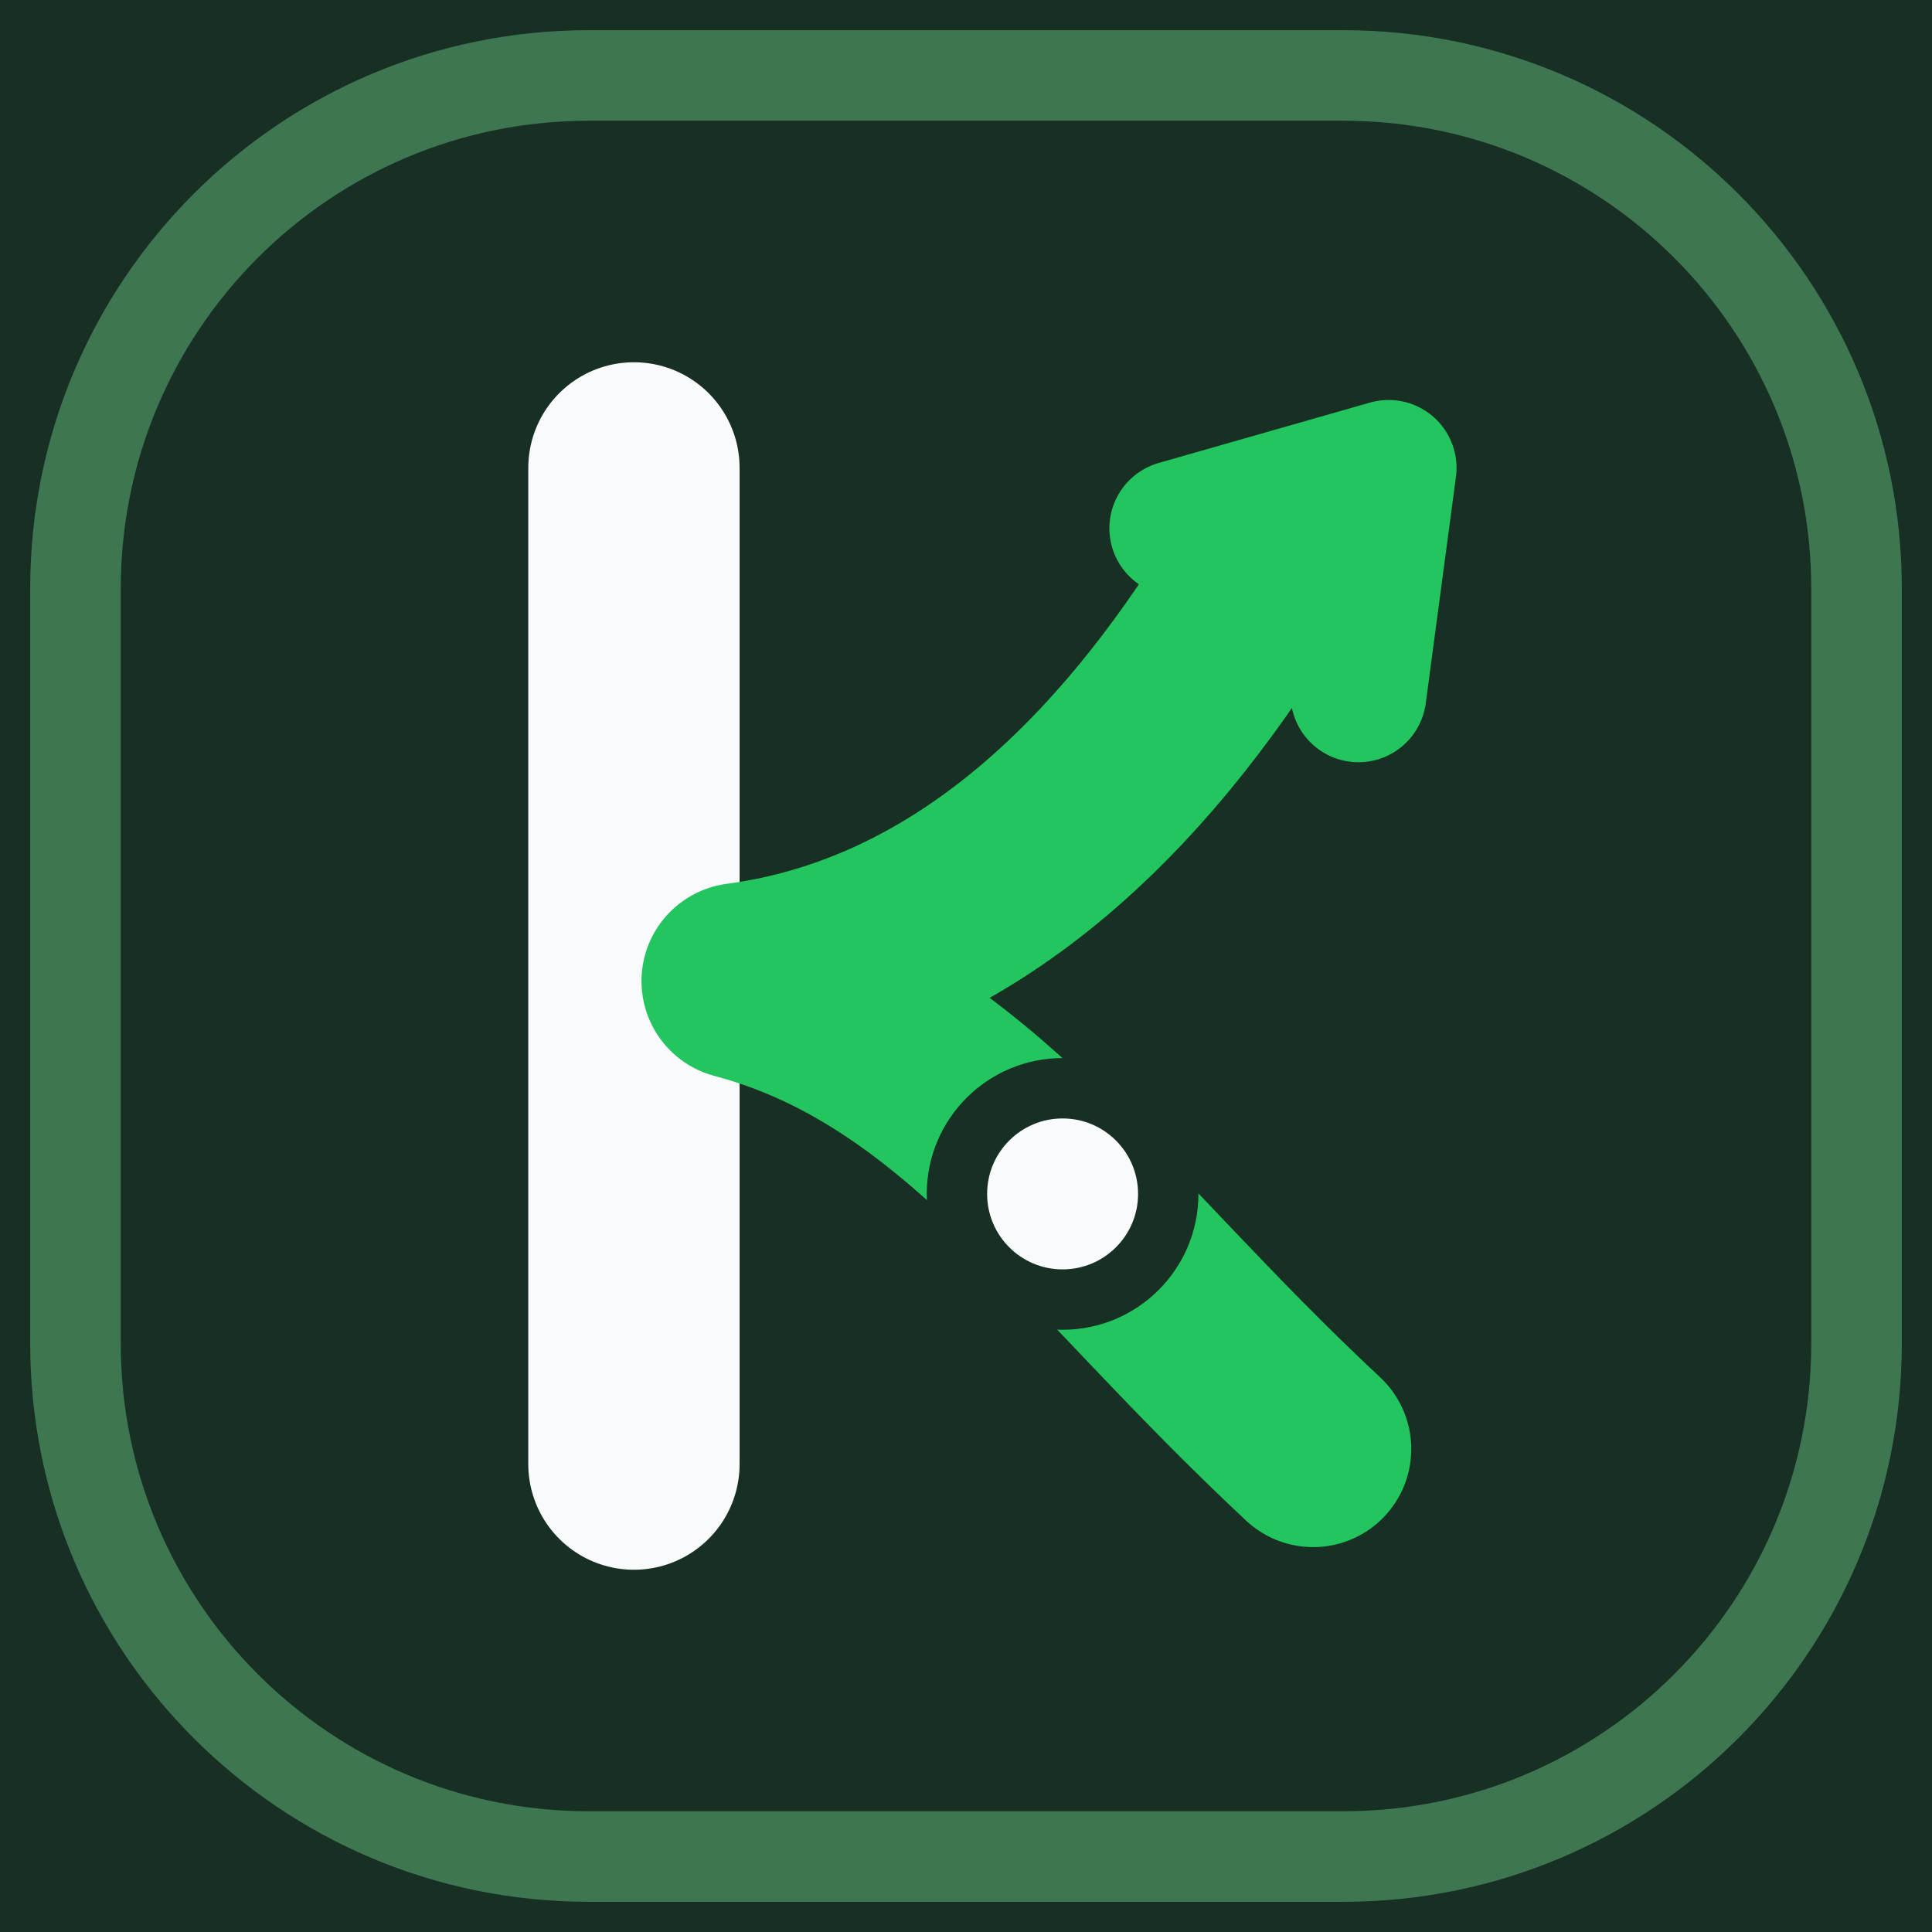
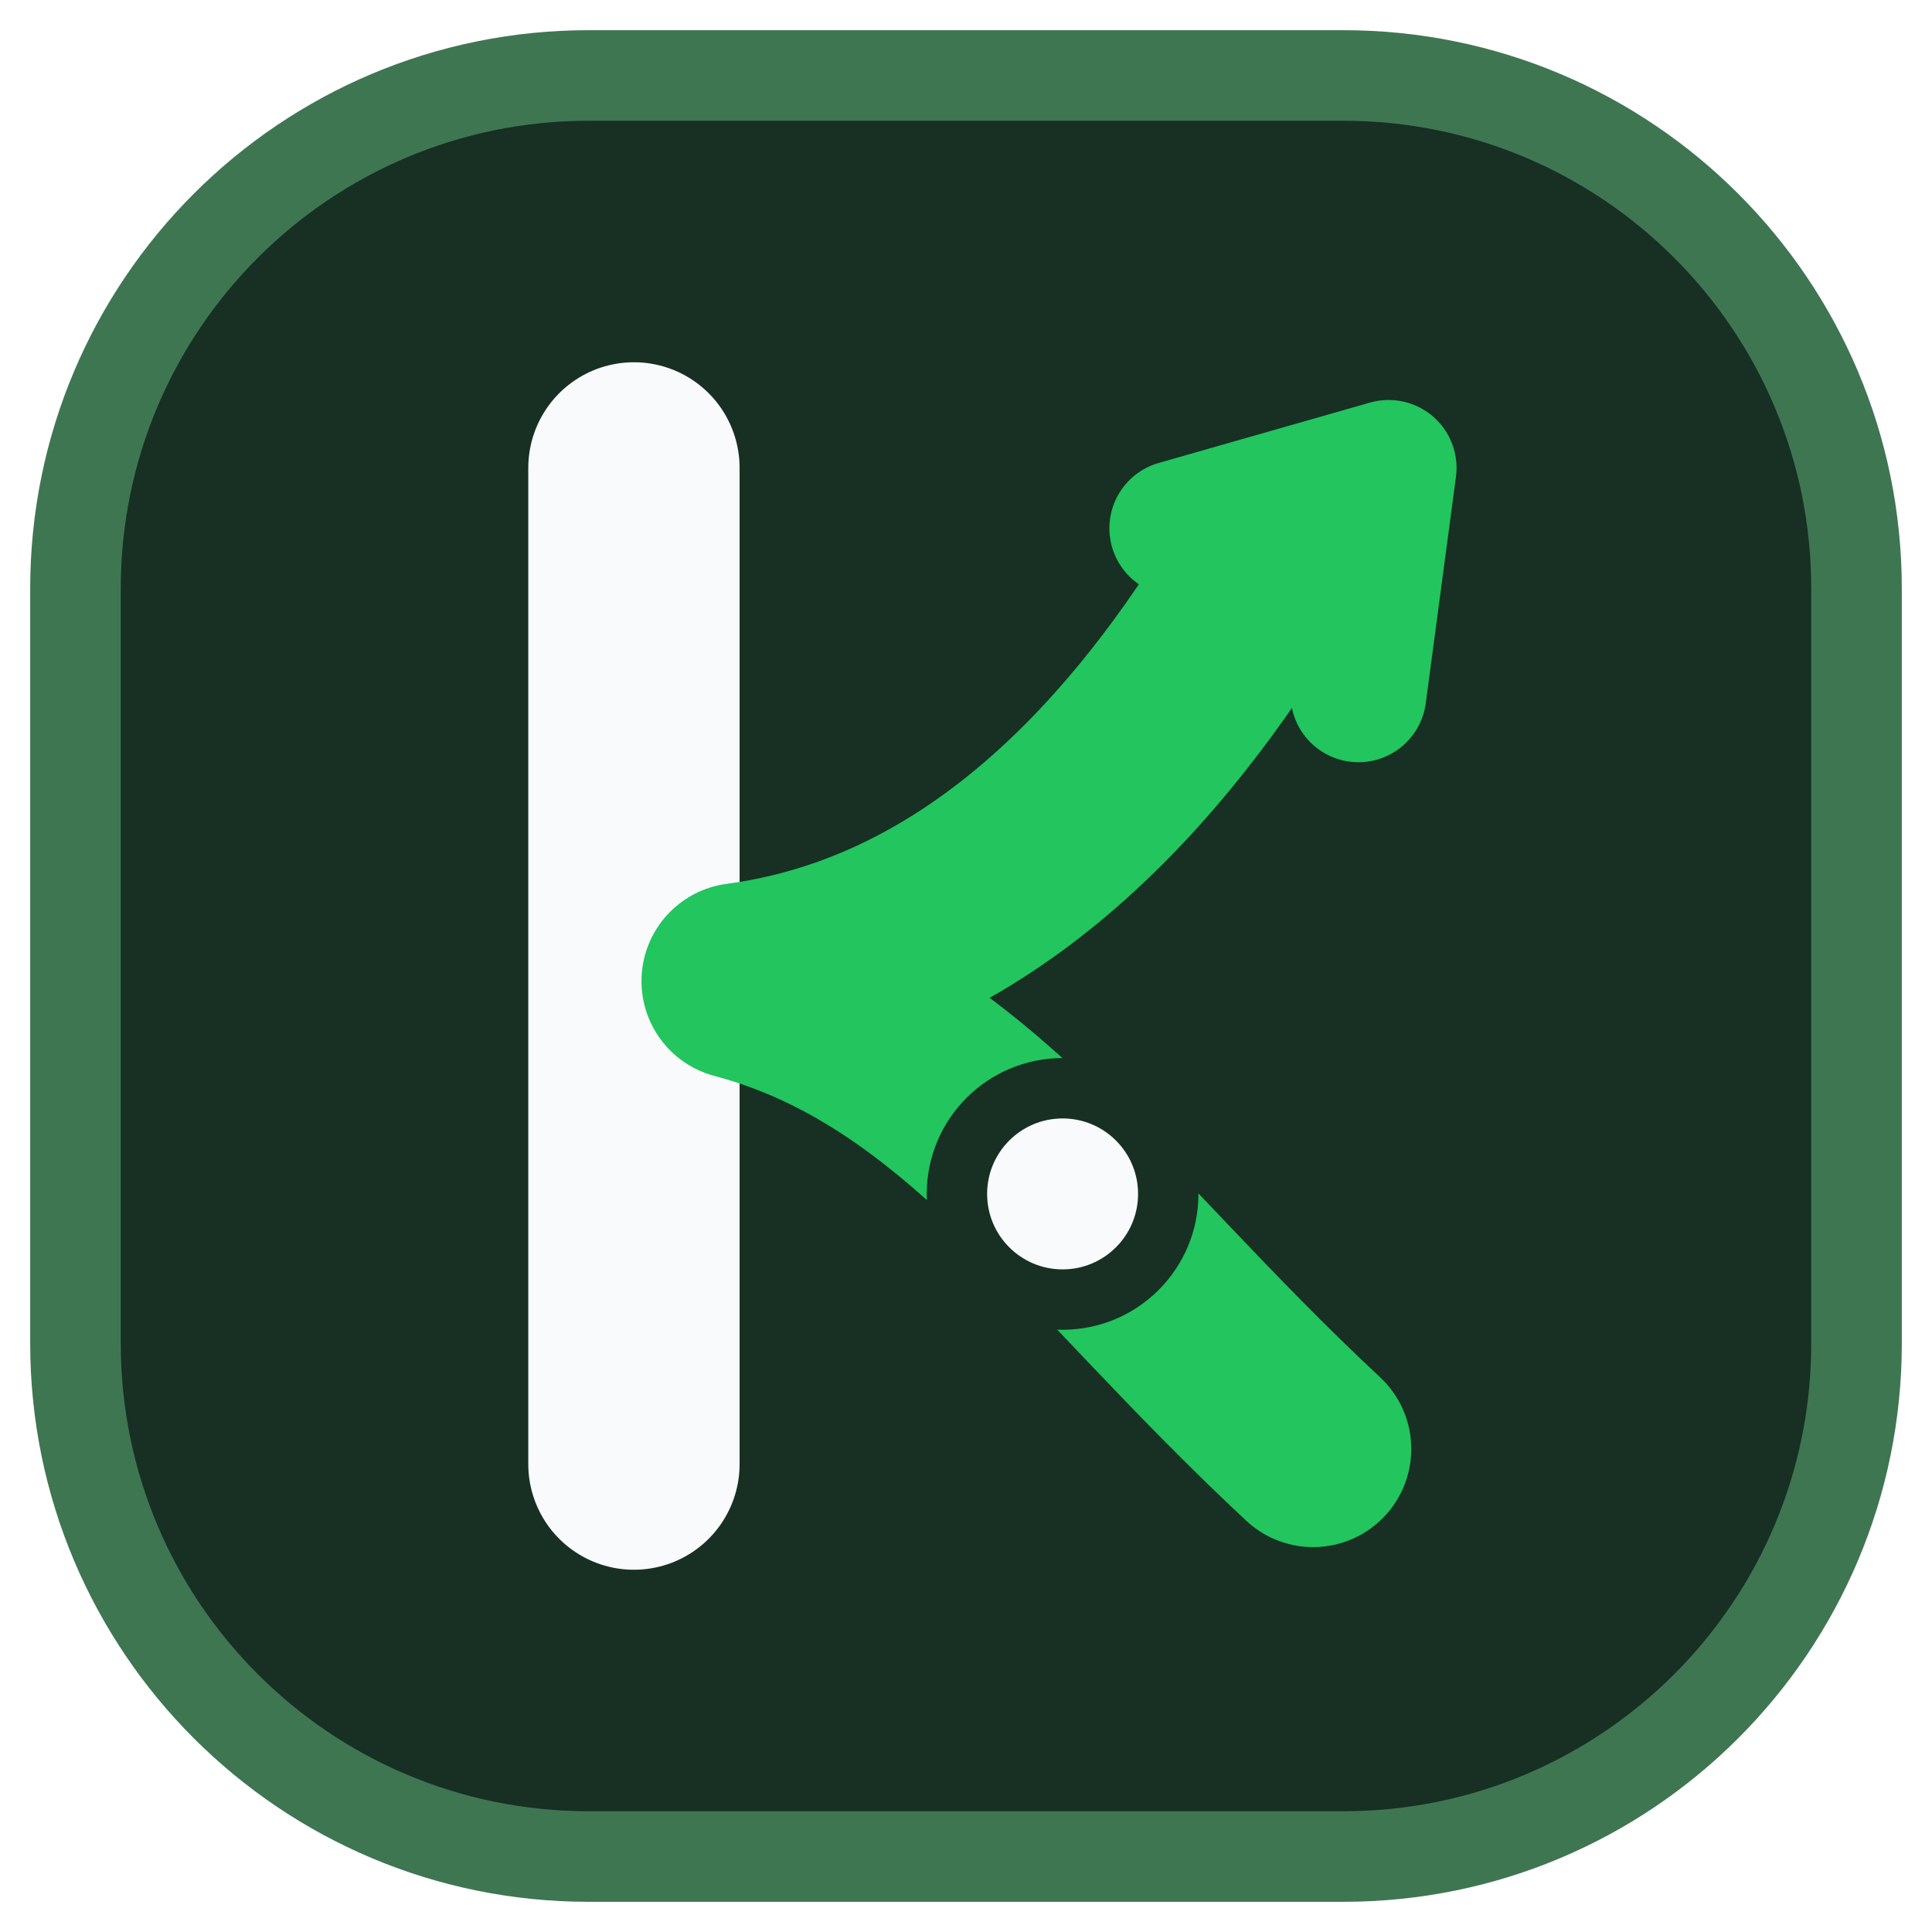
<svg xmlns="http://www.w3.org/2000/svg" viewBox="0 0 128 128" role="img" aria-labelledby="title">
-   <rect width="128" height="128" fill="#173023" />
  <rect x="5" y="5" width="118" height="118" rx="34" fill="#173023" stroke="#3f7652" stroke-width="6" />
  <path d="M42 31v66" fill="none" stroke="#f8fafc" stroke-width="14" stroke-linecap="round" />
  <path d="M87 96C72 82 64 69 49 65C64 63 75 52 83 39" fill="none" stroke="#22c55e" stroke-width="13" stroke-linecap="round" stroke-linejoin="round" />
  <path d="m78 35 14-4-2 15" fill="none" stroke="#22c55e" stroke-width="9" stroke-linecap="round" stroke-linejoin="round" />
  <circle cx="70.4" cy="79.1" r="7" fill="#f8fafc" stroke="#173023" stroke-width="4" />
</svg>
